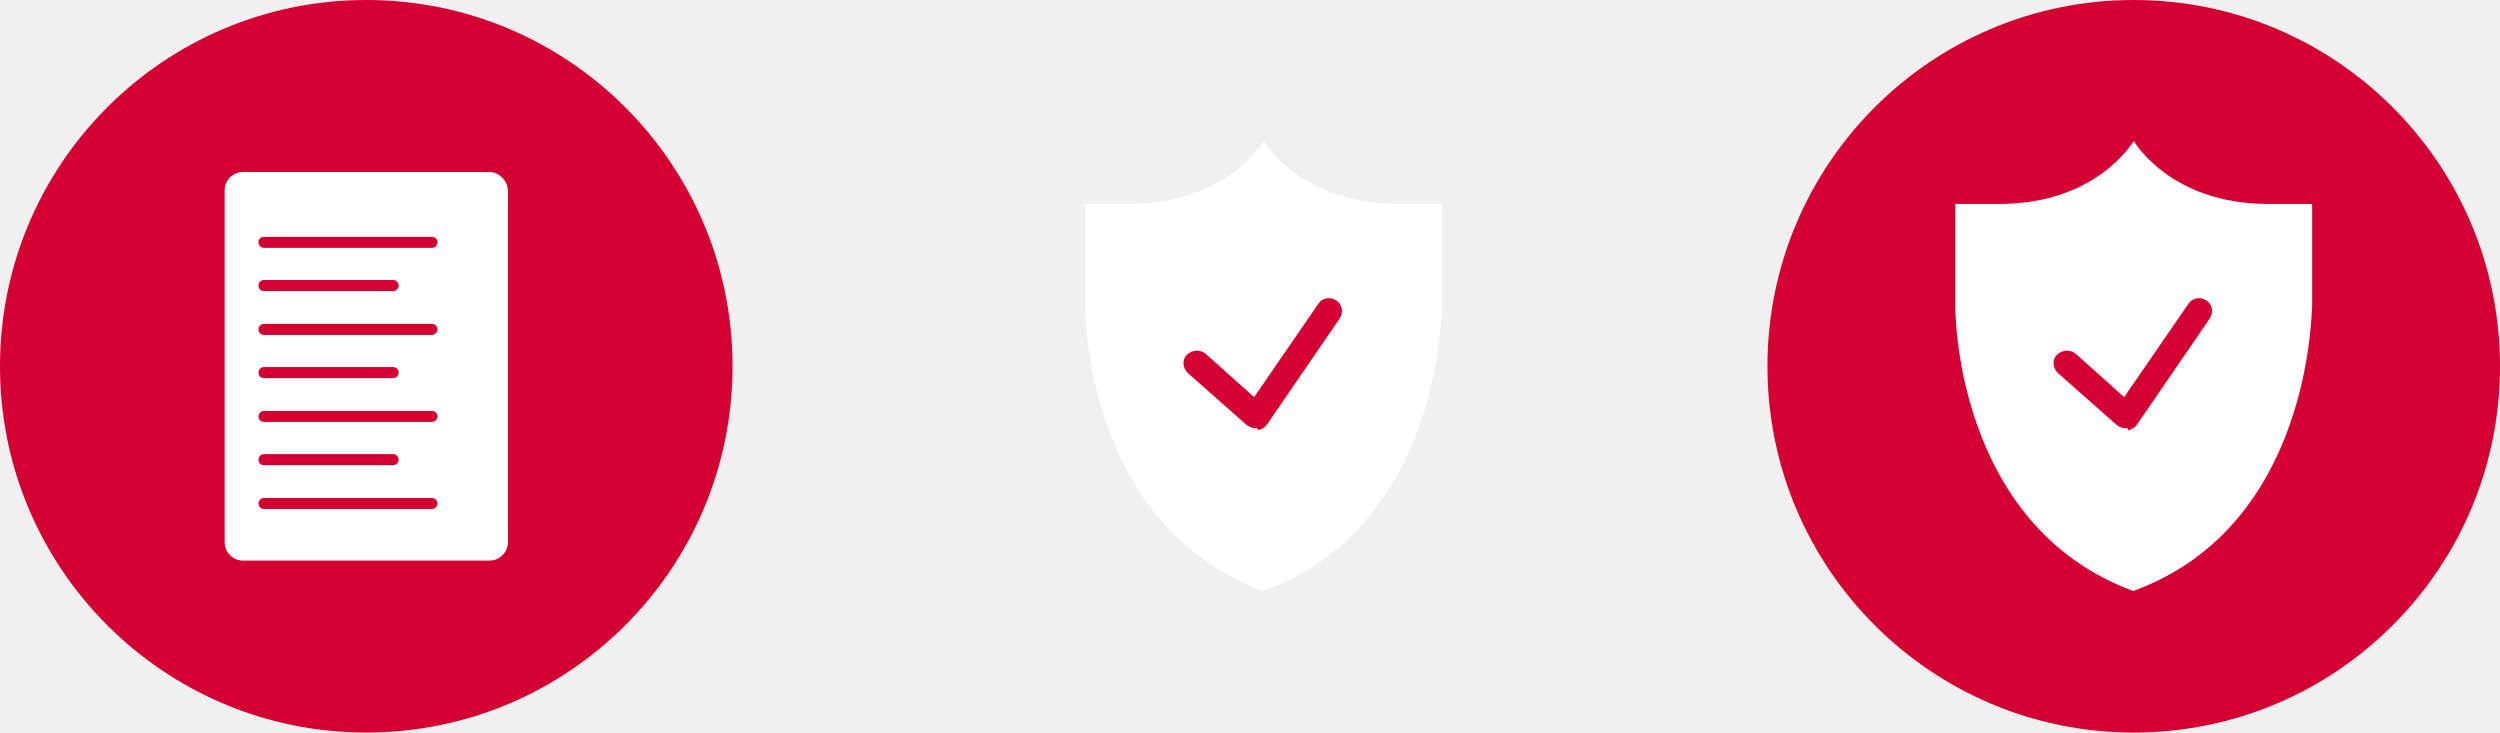
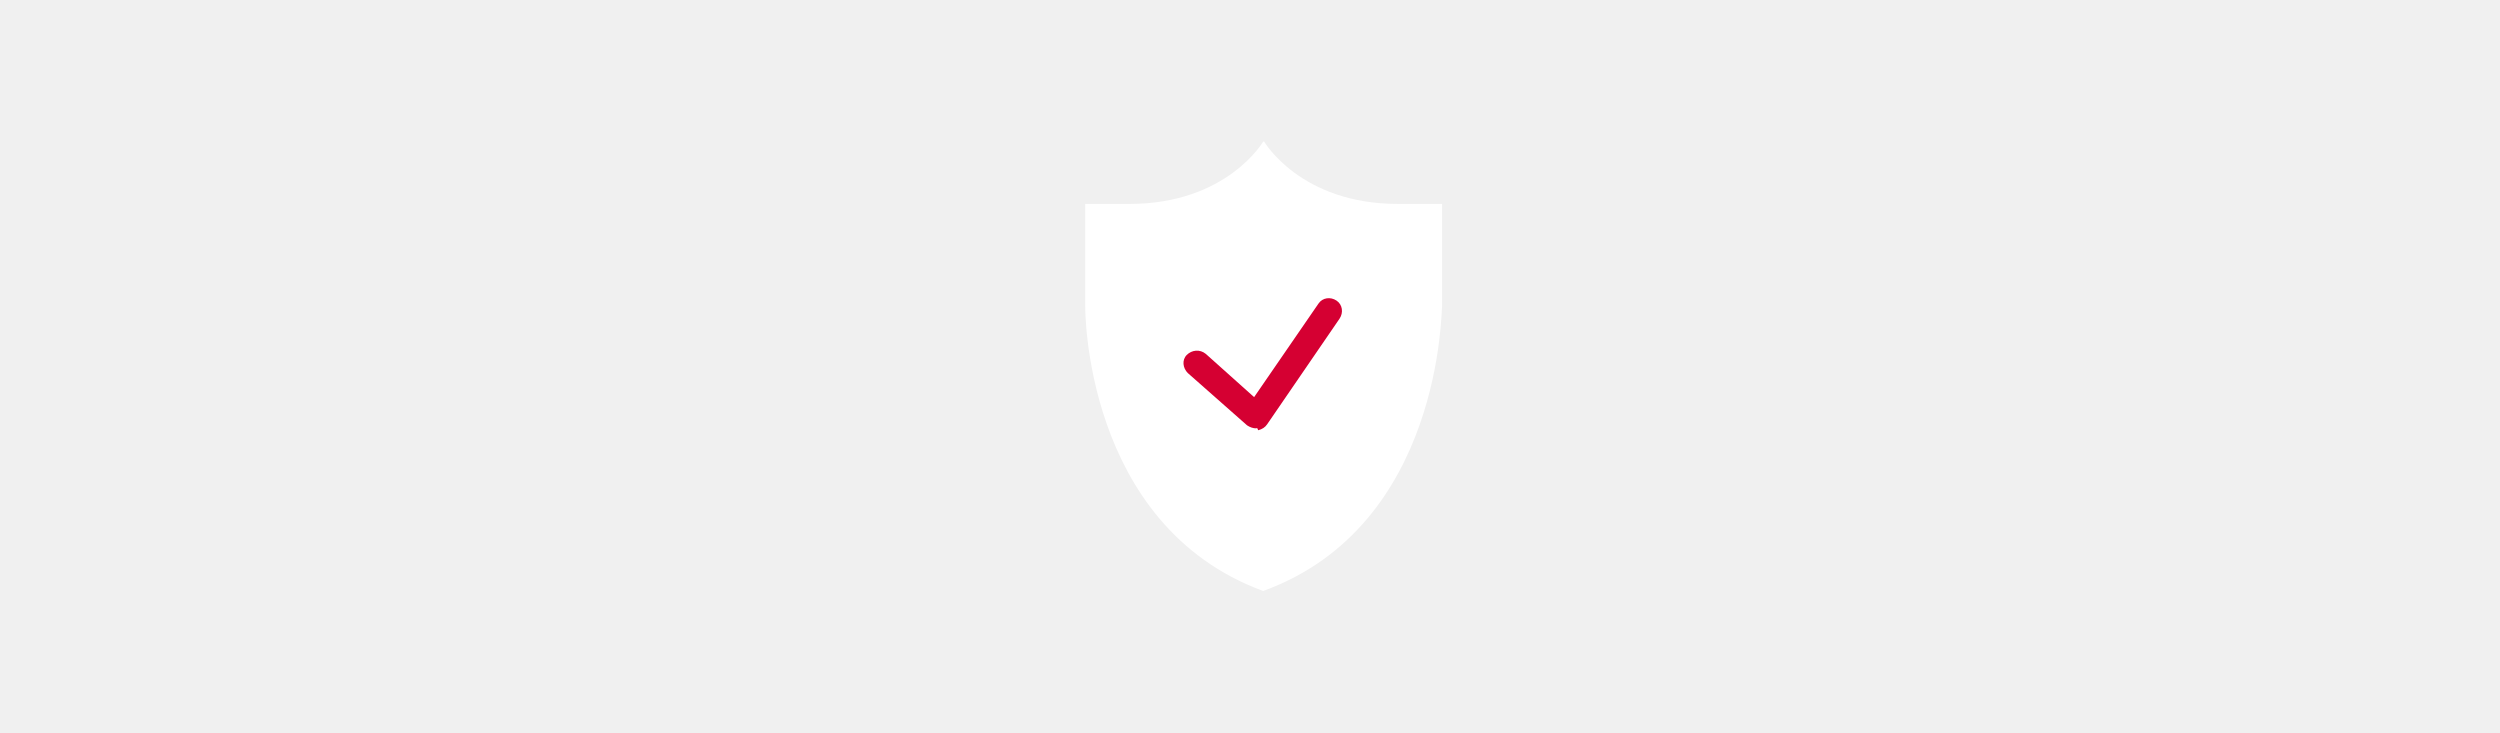
<svg xmlns="http://www.w3.org/2000/svg" id="Design" viewBox="0 0 340.32 99.72">
  <defs>
    <style>
      .cls-1 {
        fill: #fff;
      }

      .cls-2 {
        fill: #d50032;
      }
    </style>
  </defs>
-   <circle class="cls-2" cx="49.86" cy="49.86" r="49.86" />
-   <circle class="cls-2" cx="290.46" cy="49.86" r="49.86" />
-   <path class="cls-1" d="m66.58,23.41h-33.51c-1.36,0-2.49,1.13-2.49,2.49v47.92c0,1.36,1.13,2.49,2.49,2.49h33.58c1.36,0,2.49-1.13,2.49-2.49V25.9c-.08-1.36-1.21-2.49-2.57-2.49Zm-7.77,45.88h-22.87c-.38,0-.75-.3-.75-.75,0-.38.3-.75.75-.75h22.87c.38,0,.75.3.75.75,0,.38-.38.75-.75.75Zm-23.62-6.72c0-.38.3-.75.75-.75h17.58c.38,0,.75.3.75.75,0,.38-.3.75-.75.75h-17.58c-.45,0-.75-.3-.75-.75Zm23.62-5.13h-22.87c-.38,0-.75-.3-.75-.75,0-.38.3-.75.75-.75h22.87c.38,0,.75.3.75.75,0,.38-.38.75-.75.75Zm-23.62-6.72c0-.38.3-.75.75-.75h17.58c.38,0,.75.3.75.75,0,.38-.3.75-.75.75h-17.58c-.45,0-.75-.3-.75-.75Zm23.62-5.13h-22.87c-.38,0-.75-.3-.75-.75,0-.38.3-.75.75-.75h22.87c.38,0,.75.3.75.75,0,.38-.38.75-.75.75Zm-23.62-6.72c0-.38.3-.75.75-.75h17.58c.38,0,.75.3.75.75,0,.38-.3.75-.75.75h-17.58c-.45,0-.75-.3-.75-.75Zm23.62-5.13h-22.87c-.38,0-.75-.3-.75-.75s.3-.75.75-.75h22.87c.38,0,.75.3.75.75s-.38.75-.75.75Z" />
-   <g id="Group_2" data-name="Group 2">
-     <g id="Group_1" data-name="Group 1">
-       <path id="Path_1" data-name="Path 1" class="cls-1" d="m290.39,80.45c-24.5-9.03-24.22-38.73-24.22-38.73h0v-13.96h6.02c13.27,0,18.2-8.48,18.2-8.48h.14s4.93,8.48,18.2,8.48h6.02v13.96h0c-.14.14.14,29.83-24.36,38.73" />
-     </g>
-   </g>
-   <g id="Group_4" data-name="Group 4">
-     <g id="Group_3" data-name="Group 3">
-       <path id="Path_2" data-name="Path 2" class="cls-2" d="m289.43,58.31c-.41,0-.82-.14-1.23-.41l-8.07-7.12c-.68-.68-.82-1.78-.14-2.46s1.78-.82,2.6-.14h0l6.57,5.88,8.76-12.73c.55-.82,1.64-.96,2.46-.41s.96,1.64.41,2.46l-9.85,14.37c-.27.41-.68.68-1.23.82-.14-.41-.14-.27-.27-.27Z" />
-     </g>
-   </g>
  <g id="Group_2-2" data-name="Group 2">
    <g id="Group_1-2" data-name="Group 1">
      <path id="Path_1-2" data-name="Path 1" class="cls-1" d="m171.95,80.45c-24.5-9.03-24.22-38.73-24.22-38.73h0v-13.96h6.02c13.27,0,18.2-8.48,18.2-8.48h.14s4.93,8.48,18.2,8.48h6.02v13.96h0c-.14.14.14,29.83-24.36,38.73" />
    </g>
  </g>
  <g id="Group_4-2" data-name="Group 4">
    <g id="Group_3-2" data-name="Group 3">
      <path id="Path_2-2" data-name="Path 2" class="cls-2" d="m170.99,58.31c-.41,0-.82-.14-1.23-.41l-8.07-7.12c-.68-.68-.82-1.78-.14-2.46s1.78-.82,2.6-.14h0l6.57,5.88,8.76-12.73c.55-.82,1.64-.96,2.46-.41s.96,1.64.41,2.46l-9.85,14.37c-.27.41-.68.68-1.23.82-.14-.41-.14-.27-.27-.27Z" />
    </g>
  </g>
</svg>
